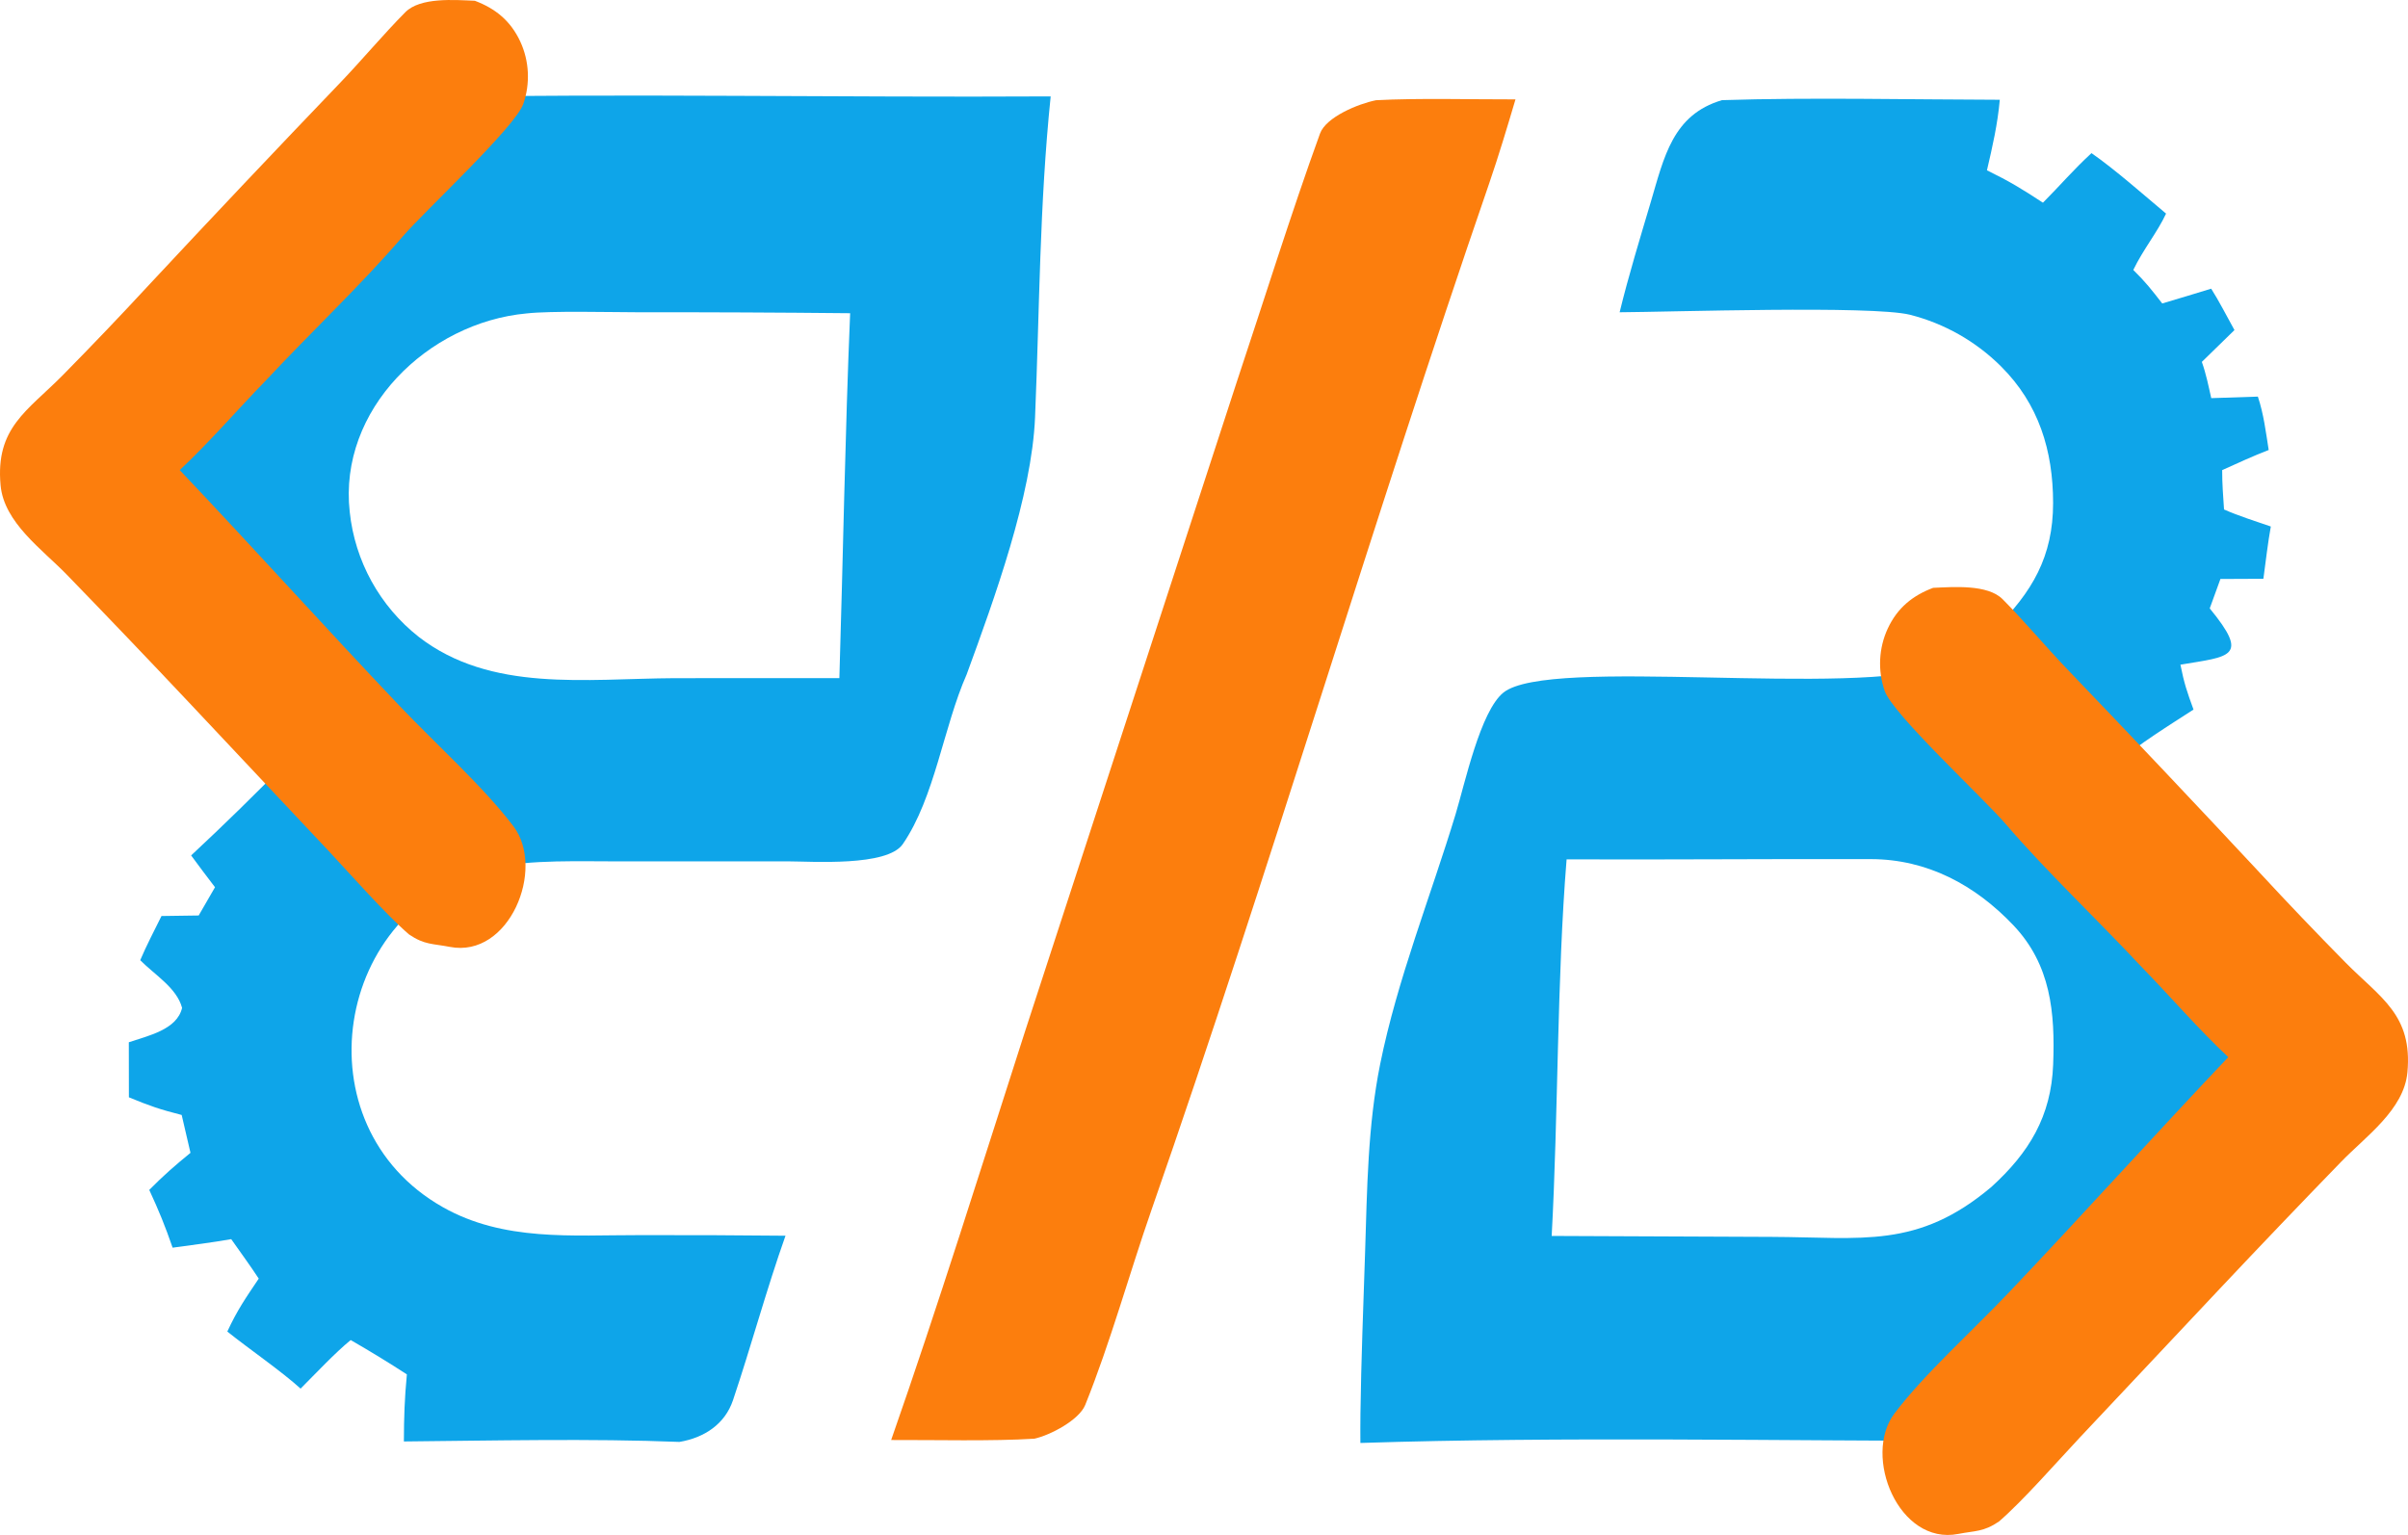
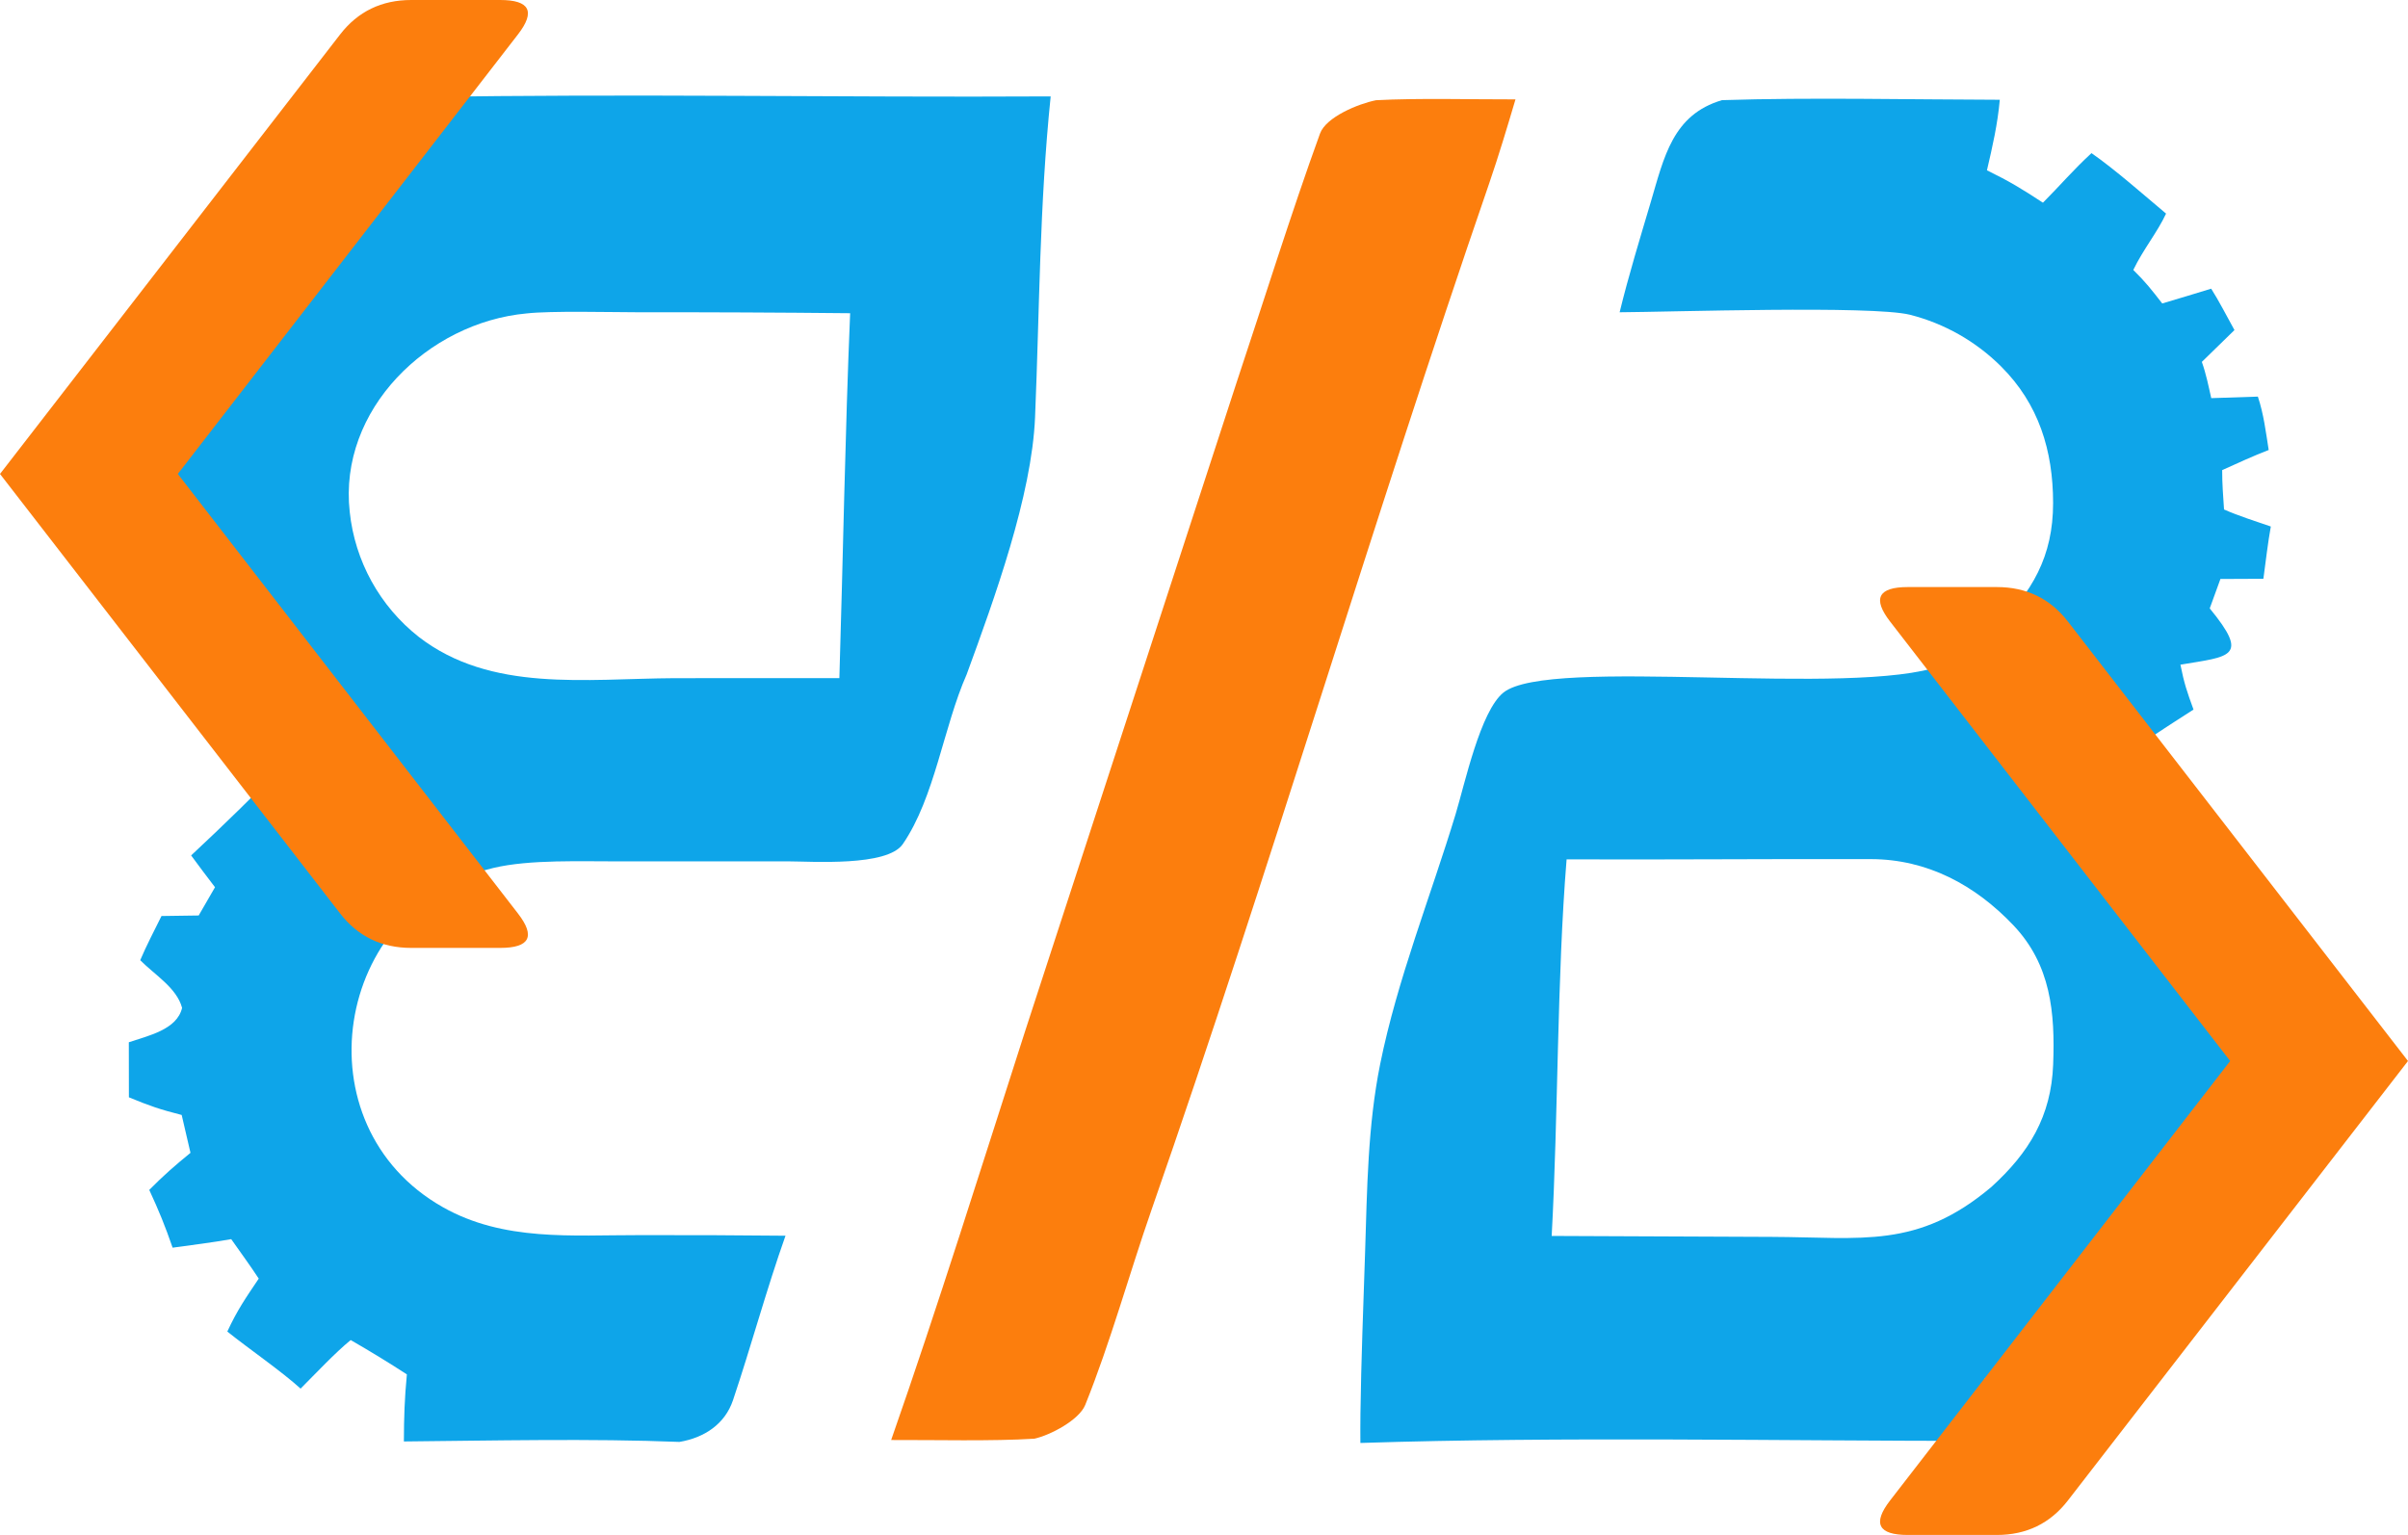
<svg xmlns="http://www.w3.org/2000/svg" width="447" height="285" viewBox="0 0 447 285" fill="none">
  <path d="M255.44 18.608C263.13 18.191 273.435 18.471 281.32 18.453C279.79 23.62 278.175 29.003 276.425 34.093C254.645 97.256 235.775 161.475 213.775 224.585C209.62 236.51 206.149 249.2 201.454 260.855C200.329 263.645 195.004 266.465 192.02 267.125C184.201 267.62 173.459 267.34 165.426 267.37C174.055 242.715 182.324 216.21 190.345 191.295L229.495 71.186C234.29 56.818 239.8 39.2 245.035 24.799C246.145 21.739 252.125 19.267 255.44 18.608Z" fill="#FC7E0D" />
  <path d="M78.133 18.029C116.613 17.364 156.369 18.116 195.039 17.899C192.946 38.292 192.993 57.085 192.139 77.498C191.529 92.08 184.601 111.122 179.438 125.234C175.131 134.995 173.538 148.045 167.594 156.715C164.704 160.935 150.806 159.94 146.072 159.925L115.108 159.935C108.026 159.96 98.361 159.54 91.586 161.155C61.795 168.26 55.4 208.954 82.184 224.124C93.488 230.529 106.162 229.309 118.731 229.329C127.759 229.309 136.786 229.345 145.813 229.44C142.242 239.525 139.471 249.855 136.072 259.965C134.567 264.44 130.719 266.95 126.131 267.725C109.867 267.07 91.365 267.485 74.974 267.64C74.989 263.04 75.097 259.76 75.528 255.185C72.11 252.965 68.631 250.84 65.096 248.81C62.208 251.175 58.519 255.1 55.8 257.829C52.289 254.63 46.196 250.44 42.197 247.235C44.042 243.25 45.566 241.065 48.03 237.405C46.469 235.01 44.578 232.435 42.921 230.075C39.369 230.705 35.63 231.165 32.043 231.66C30.639 227.6 29.504 224.815 27.707 220.935C30.451 218.165 32.331 216.53 35.36 214.05L33.726 207.02C29.607 205.965 27.883 205.37 23.928 203.74L23.914 193.52C27.479 192.305 32.861 191.19 33.8 187.135C32.806 183.42 28.812 181.08 26.029 178.285C27.128 175.67 28.699 172.669 29.977 170.079L36.882 169.98L39.913 164.735C38.417 162.785 36.94 160.814 35.481 158.829C41.575 153.145 47.536 147.315 53.356 141.35C49.359 137.735 40.071 131.07 35.408 127.423C36.663 125.067 38.355 122.56 39.803 120.287L36.374 114.327L27.675 114.524C26.874 111.11 26.045 107.703 25.188 104.303C27.711 102.189 30.272 100.527 32.995 98.687C32.881 96.981 32.938 95.002 32.947 93.265C29.517 91.428 27.442 90.37 23.842 88.962L24.793 80.027C27.851 79.209 30.905 78.373 33.955 77.523L35.69 70.698C33.274 68.103 31.196 65.638 28.923 62.915C30.497 59.867 32.513 56.471 34.214 53.444C37.062 54.139 40.115 54.757 42.995 55.392C44.982 53.15 47.097 50.47 49.029 48.135C46.747 44.618 45.236 41.861 43.435 38.113L58.106 27.118L64.929 35.87C69.342 33.671 73.772 31.503 78.218 29.368C78.094 25.654 78.142 21.76 78.133 18.029ZM118.39 57.977C113.236 57.971 102.363 57.686 97.758 58.195C79.411 59.882 62.809 76.092 64.919 95.037C65.879 104.191 70.504 112.568 77.74 118.257C91.117 128.593 108.703 126.012 125.238 125.918L155.814 125.911C156.495 103.686 156.882 80.223 157.813 58.156C144.673 58.023 131.531 57.964 118.39 57.977Z" fill-rule="evenodd" clip-rule="evenodd" fill="#0EA5E9" />
  <path d="M319.655 18.596C336.045 18.061 354.73 18.491 371.225 18.523C370.815 23.077 369.875 27.181 368.84 31.619C373.06 33.686 375.275 35.042 379.235 37.635C382.365 34.495 384.875 31.528 388.245 28.431C392.635 31.483 397.9 36.15 402.09 39.661C400.465 43.151 397.855 46.283 396.005 50.123C398.32 52.399 399.39 53.788 401.375 56.343C404.41 55.446 407.44 54.531 410.465 53.6C411.81 55.696 413.53 59.019 414.785 61.286L408.73 67.194C409.535 69.475 409.945 71.572 410.475 73.923L419.13 73.639C420.21 76.865 420.61 80.188 421.14 83.553C418.205 84.682 415.37 85.998 412.505 87.287C412.5 89.804 412.68 92.093 412.85 94.596C415.54 95.789 418.725 96.79 421.535 97.758C420.985 100.753 420.575 104.398 420.155 107.464L412.18 107.5L410.195 112.961C417.645 122.039 414.03 121.856 404.755 123.413C405.46 126.922 405.955 128.37 407.185 131.745C403.18 134.345 396.47 138.495 393.105 141.59C396.425 145.235 405.829 152.065 410.135 155.44C408.9 158.37 407.16 160.9 405.455 163.585C406.89 165.77 407.64 167.54 408.715 169.89L417.815 168.86L421.32 177.805C417.985 179.915 415.86 181.1 412.325 182.864C413.085 185.929 413.115 187.02 413.26 190.08C416.844 191.105 419.665 192.355 423.094 193.805L422.594 203.815C419.285 204.61 415.744 205.185 412.385 205.79C412.045 208.565 411.53 209.905 410.665 212.51C413.975 215.02 415.48 216.985 418.015 220.17C416.88 222.83 413.96 227.68 412.435 230.38C408.97 229.48 405.515 228.555 402.06 227.605C399.98 229.965 398.24 232.135 396.29 234.605C398.395 237.86 400.32 241.705 402.15 245.16C397.24 248.99 392.57 252.965 387.815 256.975C385.255 254.225 382.52 251.534 379.865 248.864C377.305 250.359 370.226 254.255 368.395 256.02L368.655 267.54C330.995 267.545 289.93 266.705 252.53 267.92C252.515 266.105 252.52 264.295 252.54 262.48C252.675 252.48 253.08 242.465 253.405 232.47C253.78 220.83 253.89 209.01 256.205 197.56C259.395 181.805 265.545 166.524 270.21 151.155C271.91 145.549 274.795 132.035 279.085 128.591C287.58 121.782 343.96 129.59 360.48 123.564C364.24 122.192 367.495 119.551 370.315 116.77C377.24 109.949 381.12 103.336 381.12 93.392C381.115 83.668 378.455 74.991 371.44 68.017C366.77 63.37 360.935 60.062 354.55 58.44C347.439 56.688 309.975 57.93 300.655 57.979C302.3 51.212 304.455 44.189 306.44 37.49C308.9 29.209 310.49 21.29 319.655 18.596ZM347.341 159.515C328.516 159.46 309.63 159.635 290.81 159.56C289.01 181.66 289.27 206.965 288.04 229.48L328.89 229.655C345.6 229.72 355.98 231.949 369.685 220.364C376.64 214.03 380.765 207.295 381.13 197.66C381.5 187.98 380.7 179.115 373.735 171.785C366.635 164.31 357.76 159.545 347.341 159.515Z" fill-rule="evenodd" clip-rule="evenodd" fill="#0EA5E9" />
-   <path d="M358.849 109.144C362.62 108.988 368.967 108.455 371.757 111.265C375.806 115.343 379.71 120.034 383.715 124.22C395.708 136.729 407.622 149.327 419.448 162.012C424.681 167.669 430.002 173.238 435.402 178.717C441.929 185.315 447.875 188.415 446.893 199.1C446.251 206.052 439.183 210.97 434.557 215.743C427.009 223.526 419.514 231.37 412.072 239.269L386.065 266.922C381.858 271.412 375.441 278.74 371.071 282.502C368.192 284.461 366.665 284.192 363.501 284.81C352.458 286.96 345.711 270.358 351.666 262.45C357.154 255.169 366.185 247.061 372.857 240.035C386.514 225.653 399.955 210.714 413.638 196.281C408.19 191.192 402.803 184.929 397.543 179.532C389.507 170.891 379.908 161.864 372.281 152.953C368.241 148.234 351.283 132.546 349.844 128.248C348.546 124.484 348.752 120.325 350.416 116.725C352.229 112.828 355.068 110.57 358.849 109.144Z" fill="#FC7E0D" />
-   <path d="M88.151 0.144C84.38 -0.012 78.033 -0.545 75.243 2.265C71.194 6.343 67.29 11.034 63.285 15.22C51.292 27.729 39.378 40.327 27.552 53.012C22.319 58.669 16.998 64.238 11.598 69.718C5.071 76.315 -0.875 79.415 0.107 90.1C0.749 97.052 7.817 101.97 12.443 106.743C19.991 114.526 27.486 122.37 34.928 130.269L60.935 157.922C65.142 162.412 71.559 169.74 75.93 173.502C78.808 175.461 80.335 175.192 83.499 175.81C94.542 177.96 101.289 161.358 95.334 153.45C89.846 146.169 80.815 138.061 74.143 131.035C60.486 116.653 47.045 101.714 33.362 87.281C38.81 82.192 44.197 75.929 49.457 70.531C57.493 61.891 67.092 52.864 74.719 43.953C78.759 39.234 95.717 23.546 97.156 19.248C98.454 15.484 98.248 11.325 96.584 7.725C94.771 3.828 91.932 1.57 88.151 0.144Z" fill="#FC7E0D" />
+   <path d="M350.857 115.4C347.556 111.133 348.656 109 354.158 109H370.663C376.165 109 380.566 111.133 383.867 115.4L447 197L383.867 278.6C380.566 282.867 376.165 285 370.663 285H354.158C348.656 285 347.556 282.867 350.857 278.6L413.989 197L350.857 115.4Z" fill="#FC7E0D" />
+   <path d="M96.143 6.4C99.444 2.133 98.344 0 92.842 0H76.337C70.835 0 66.434 2.133 63.133 6.4L7.62939e-06 88L63.133 169.6C66.434 173.867 70.835 176 76.337 176H92.842C98.344 176 99.444 173.867 96.143 169.6L33.011 88L96.143 6.4Z" fill="#FC7E0D" />
</svg>
